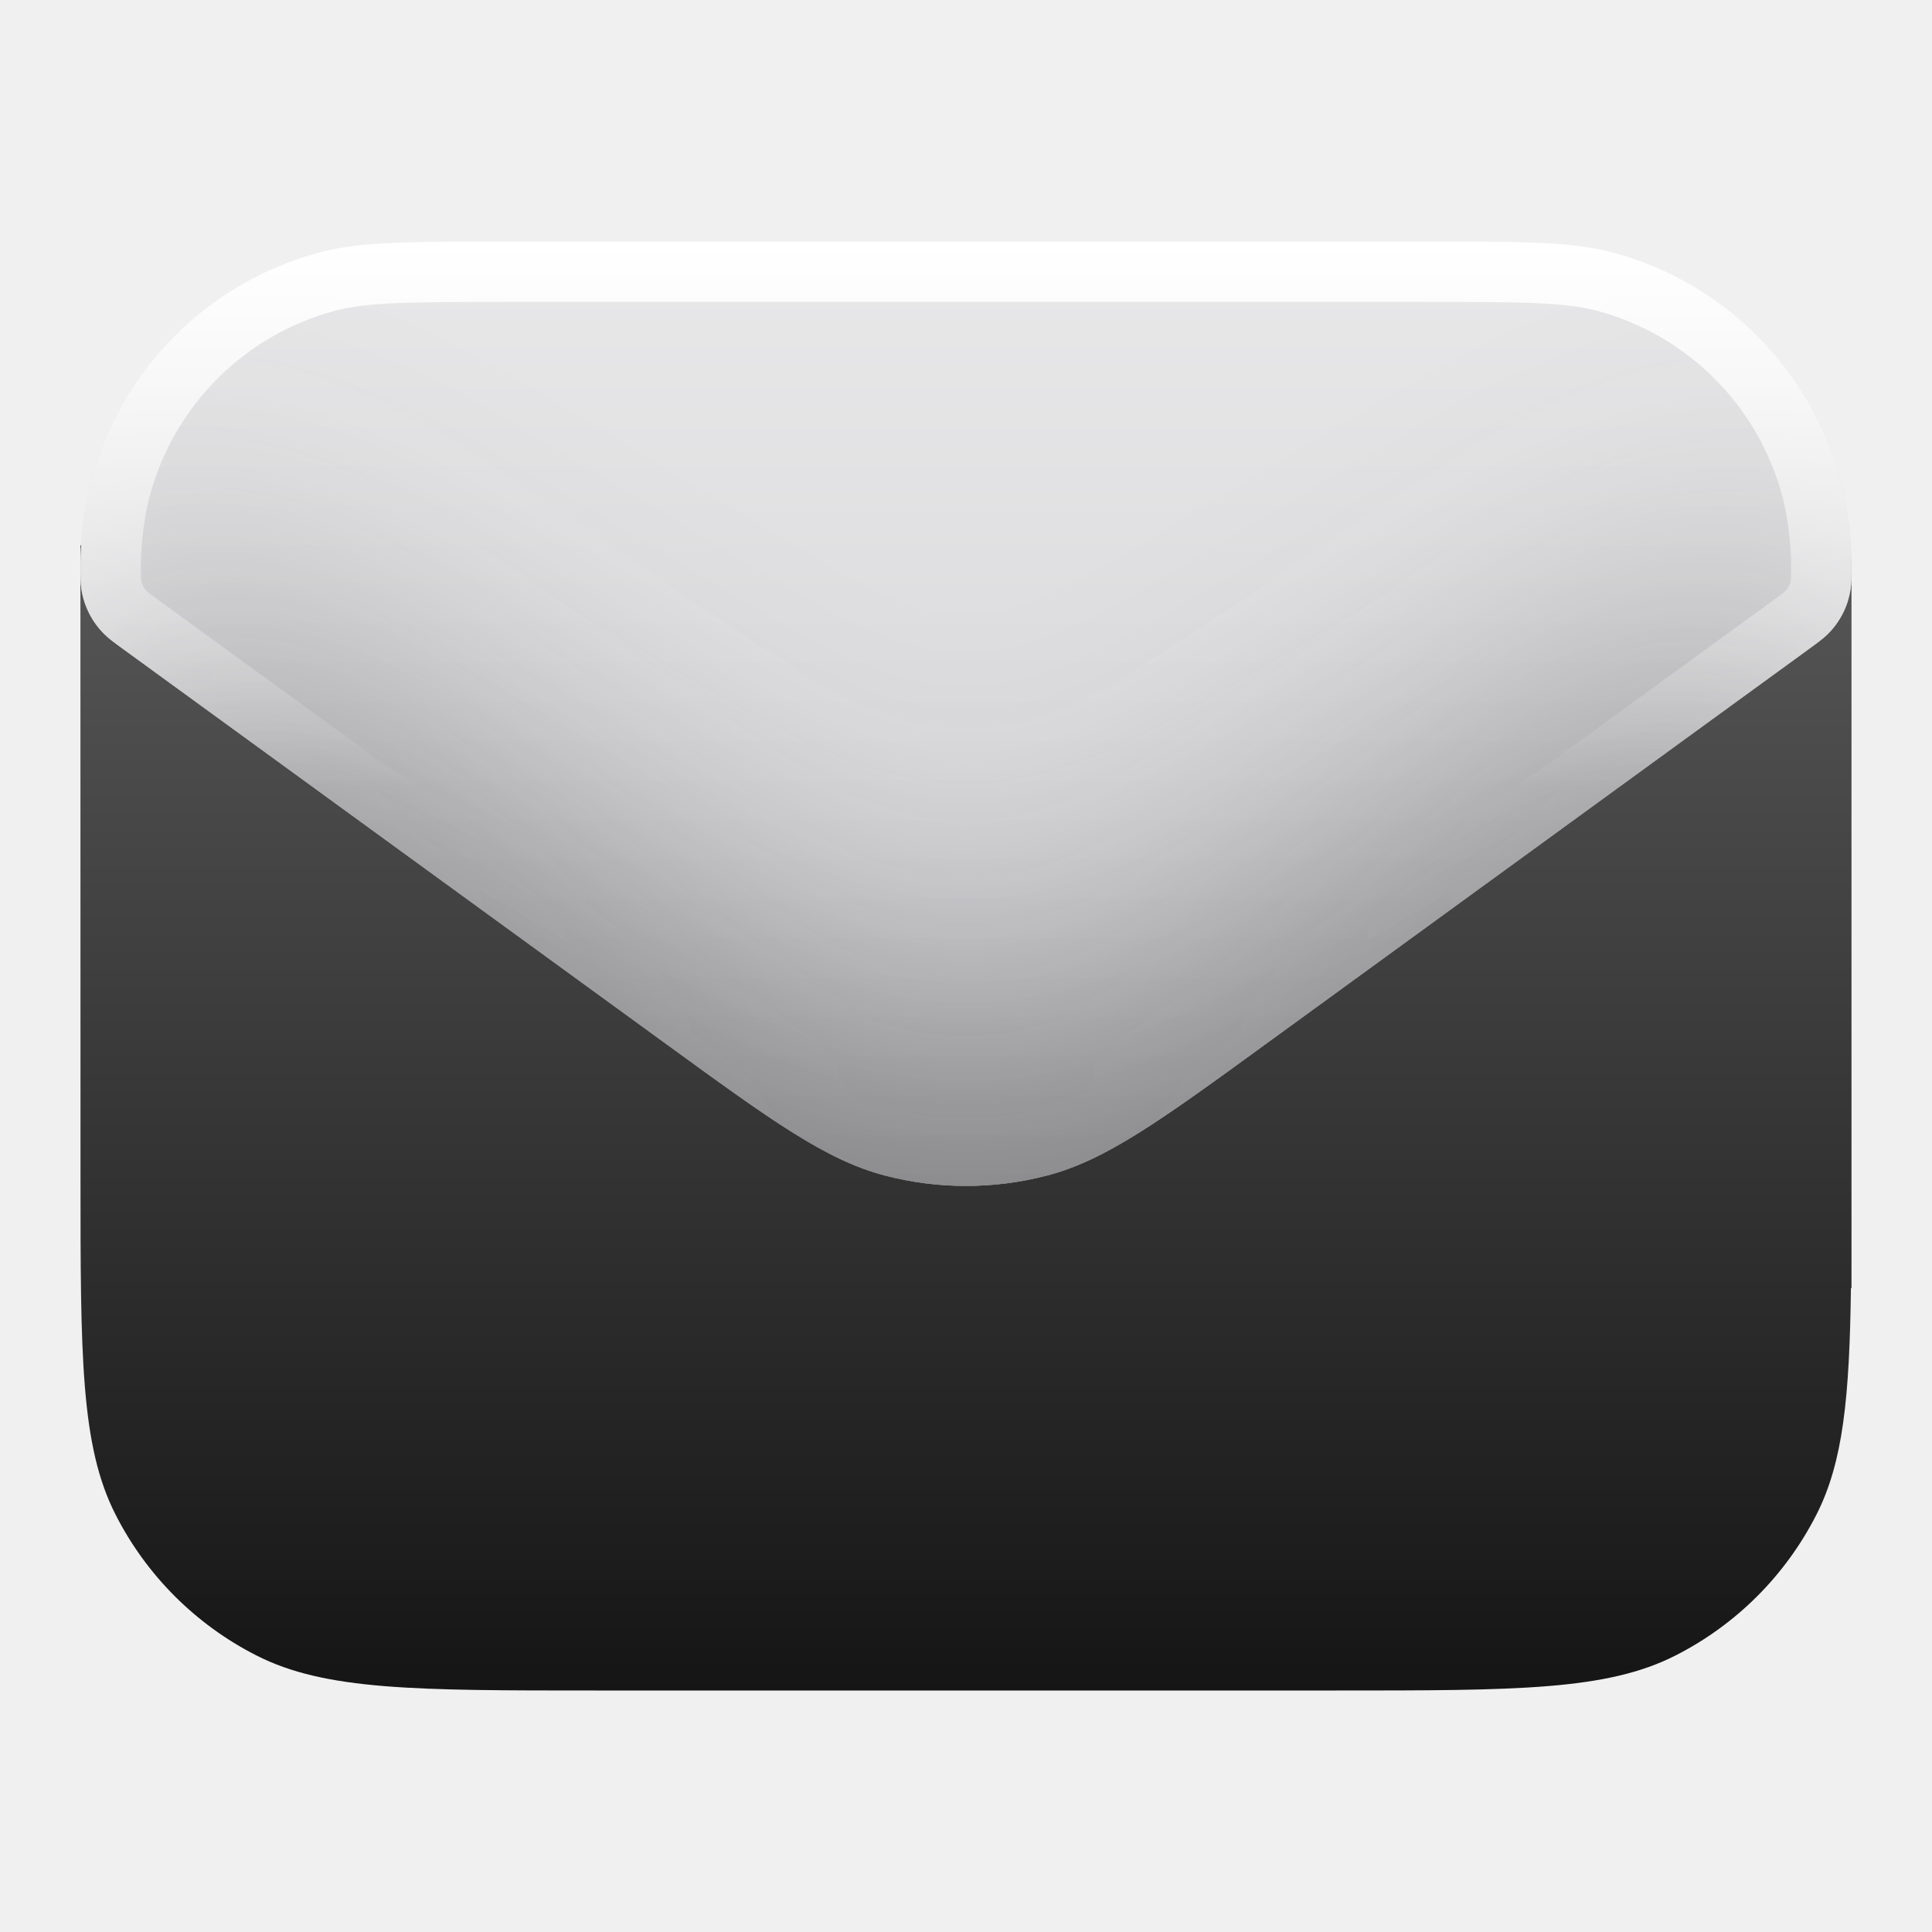
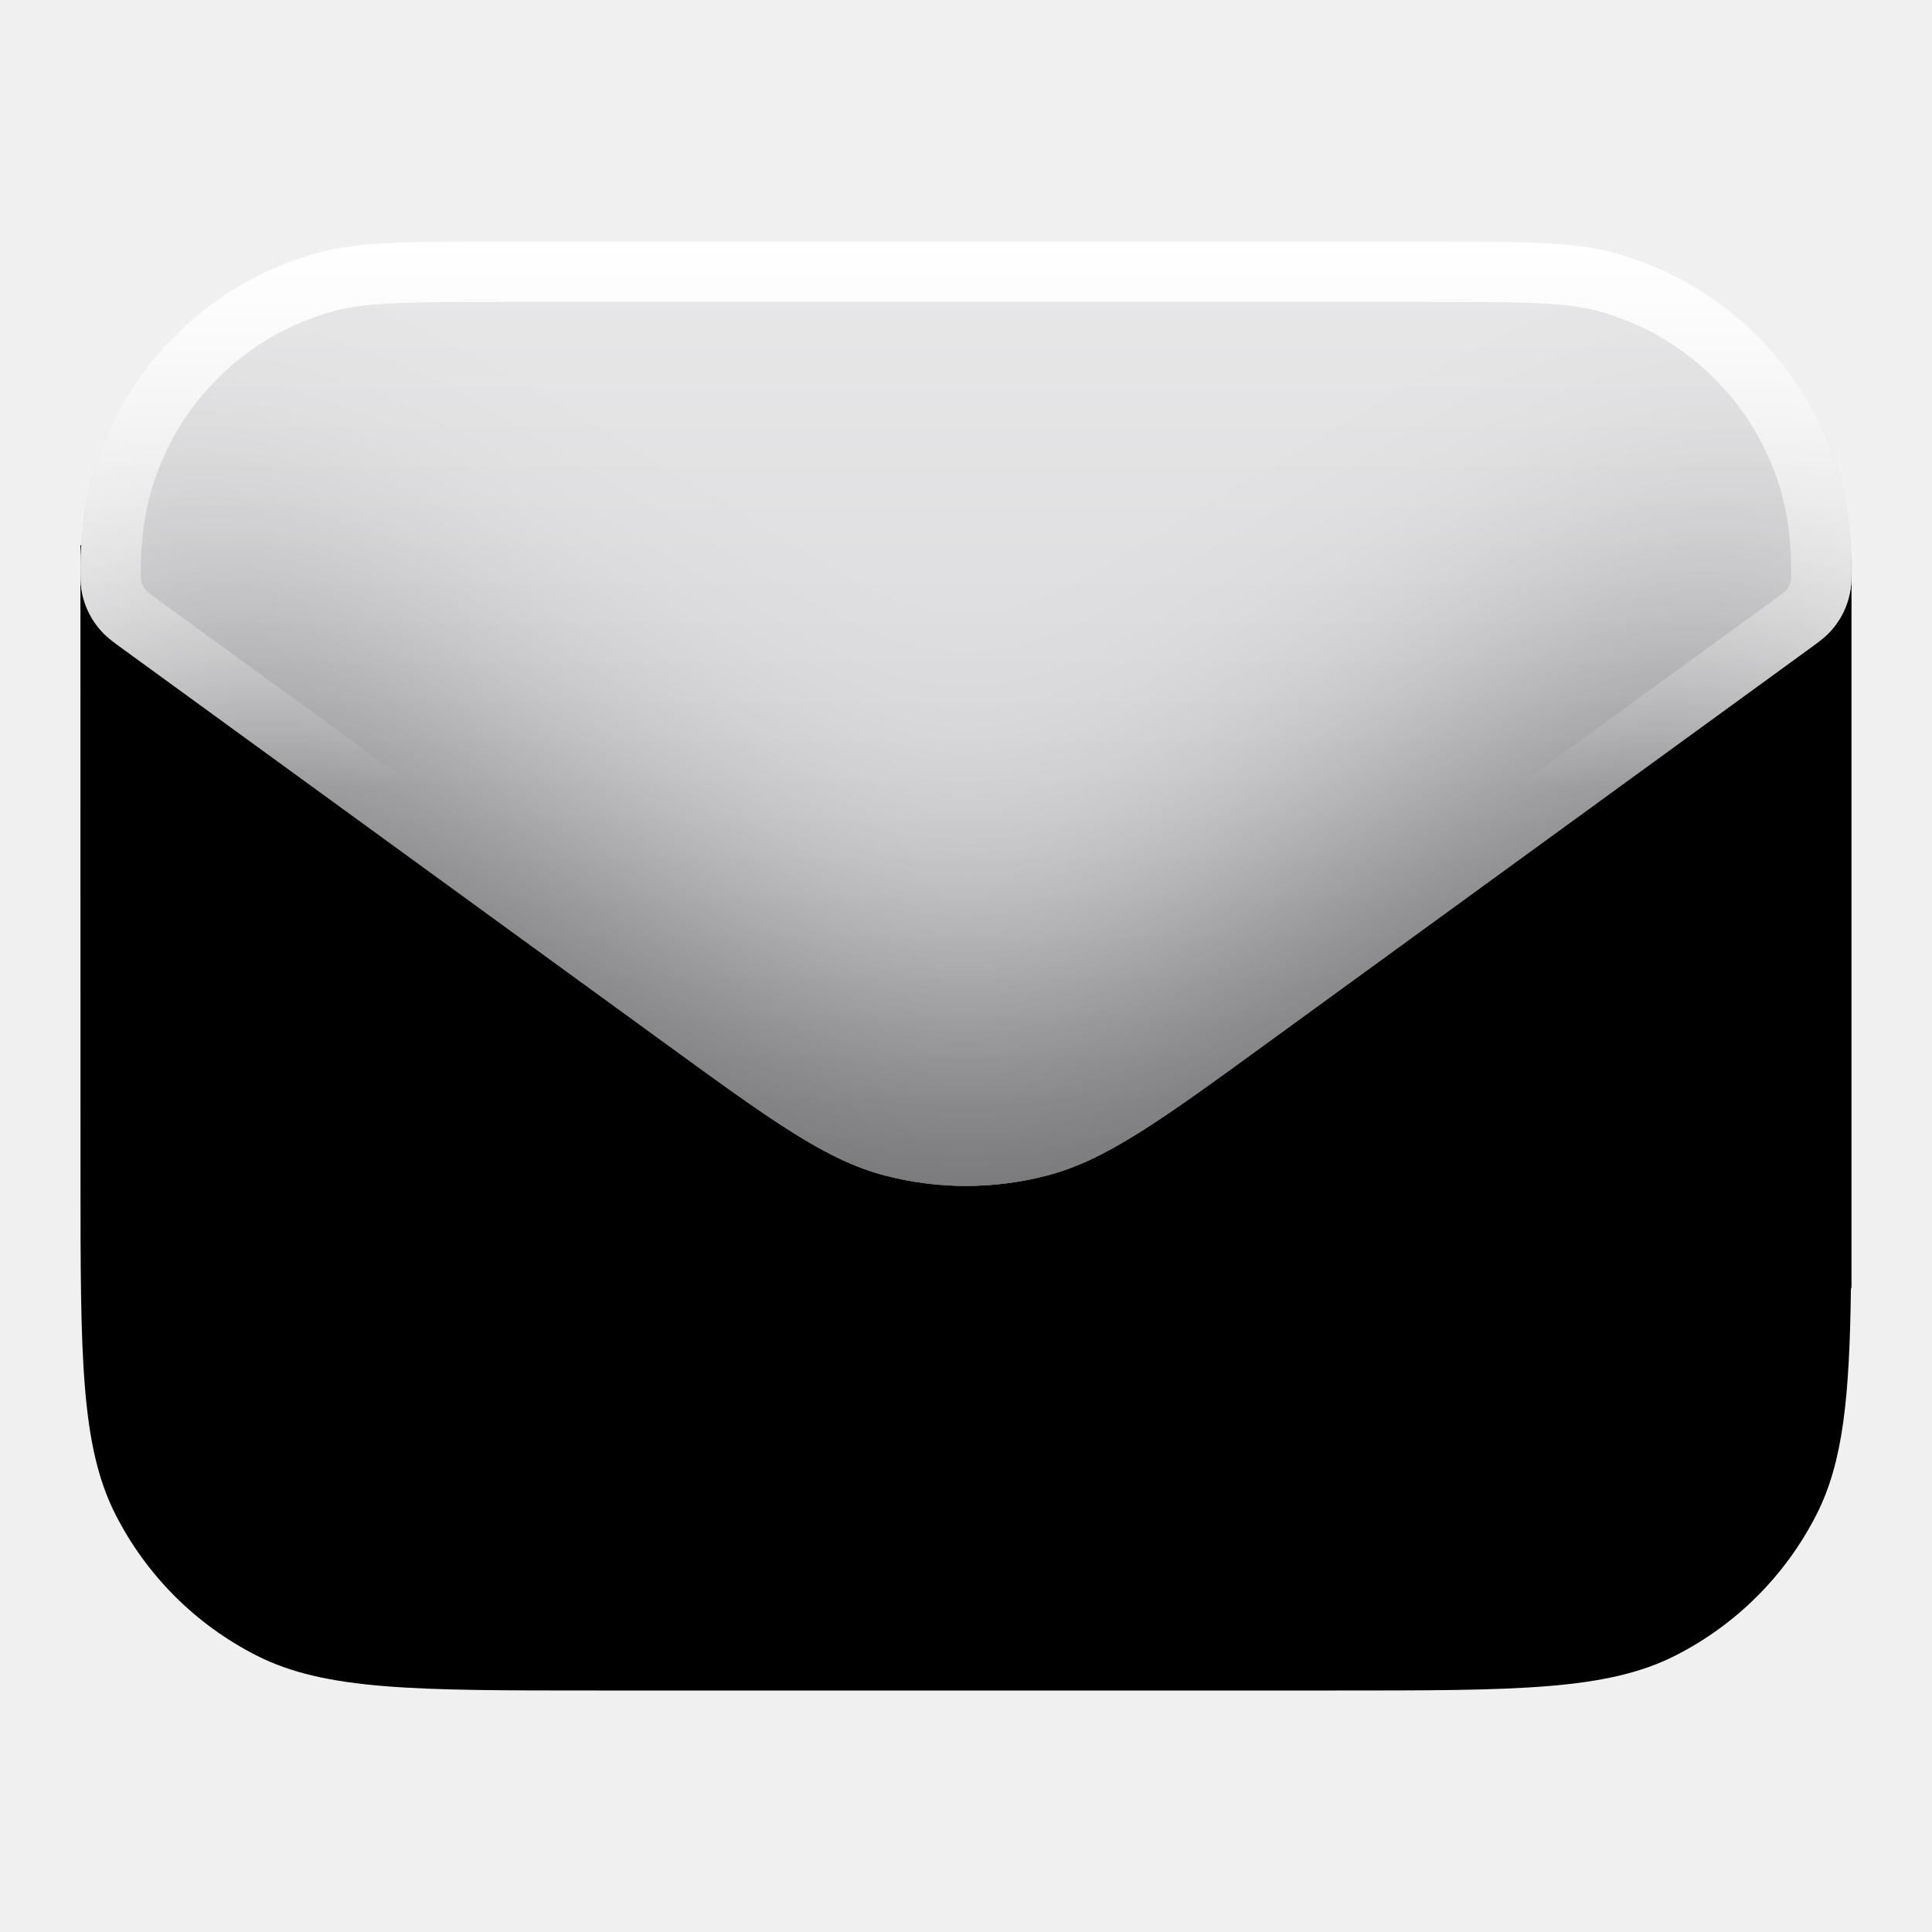
<svg xmlns="http://www.w3.org/2000/svg" width="24px" height="24px" viewBox="0 0 24 24" style="">
  <g fill="none" class="nc-icon-wrapper">
    <path d="M23 16L22.993 16.001C22.975 17.351 22.898 18.161 22.564 18.816C22.181 19.569 21.569 20.181 20.816 20.564C19.961 21 18.84 21 16.6 21H7.4C5.16 21 4.039 21 3.184 20.564C2.431 20.181 1.819 19.569 1.436 18.816C1 17.961 1 16.84 1 14.6L0.999 6.791C0.999 6.782 0.999 6.777 1.001 6.774C1.003 6.772 1.005 6.771 1.008 6.77C1.011 6.77 1.015 6.772 1.023 6.777L8.823 11.454C10.5 12.5 10.744 12.578 11.254 12.709C11.743 12.835 12.257 12.835 12.746 12.709C13.256 12.578 13.5 12.5 15.177 11.454L22.746 6.948C22.828 6.888 22.869 6.858 22.903 6.859C22.933 6.86 22.961 6.874 22.979 6.898C23 6.925 23 6.976 23 7.077V16Z" fill="url(#ctgpkkzzjft-1783331433241-2020511_mail_existing_0_fqw3wx0se)" data-glass="origin" mask="url(#ctgpkkzzjft-1783331433241-2020511_mail_mask_7cknx5xkc)" />
    <path d="M23 16L22.993 16.001C22.975 17.351 22.898 18.161 22.564 18.816C22.181 19.569 21.569 20.181 20.816 20.564C19.961 21 18.84 21 16.6 21H7.4C5.16 21 4.039 21 3.184 20.564C2.431 20.181 1.819 19.569 1.436 18.816C1 17.961 1 16.84 1 14.6L0.999 6.791C0.999 6.782 0.999 6.777 1.001 6.774C1.003 6.772 1.005 6.771 1.008 6.77C1.011 6.77 1.015 6.772 1.023 6.777L8.823 11.454C10.5 12.5 10.744 12.578 11.254 12.709C11.743 12.835 12.257 12.835 12.746 12.709C13.256 12.578 13.5 12.5 15.177 11.454L22.746 6.948C22.828 6.888 22.869 6.858 22.903 6.859C22.933 6.86 22.961 6.874 22.979 6.898C23 6.925 23 6.976 23 7.077V16Z" fill="url(#ctgpkkzzjft-1783331433241-2020511_mail_existing_0_fqw3wx0se)" data-glass="clone" filter="url(#ctgpkkzzjft-1783331433241-2020511_mail_filter_3ckxs4ka6)" clip-path="url(#ctgpkkzzjft-1783331433241-2020511_mail_clipPath_t0suxxn75)" />
    <path d="M6.322 3H17.678C18.907 3 19.522 3 20.027 3.134C21.414 3.503 22.497 4.586 22.866 5.973C23 6.478 23 7 23 7C23 7.164 23 7.246 22.988 7.323C22.955 7.533 22.857 7.726 22.706 7.876C22.651 7.931 22.585 7.979 22.452 8.076L15.764 12.94C14.412 13.924 13.735 14.416 12.995 14.606C12.342 14.774 11.658 14.774 11.005 14.606C10.265 14.416 9.588 13.924 8.236 12.94L1.548 8.076C1.415 7.98 1.349 7.931 1.294 7.876C1.144 7.726 1.045 7.533 1.012 7.323C1 7.246 1 7.164 1 7C1 7 1 6.478 1.134 5.973C1.503 4.586 2.586 3.503 3.973 3.134C4.478 3 5.093 3 6.322 3Z" fill="url(#ctgpkkzzjft-1783331433241-2020511_mail_existing_1_y0z3qjoo1)" data-glass="blur" />
    <path d="M18.492 3.002C19.208 3.008 19.649 3.033 20.027 3.134C21.414 3.502 22.498 4.586 22.866 5.973C23 6.477 23 7 23 7C23 7.164 23 7.246 22.988 7.323L22.951 7.478C22.902 7.627 22.819 7.764 22.706 7.876C22.651 7.931 22.585 7.98 22.452 8.076L15.765 12.939L14.865 13.589C14.07 14.151 13.55 14.463 12.995 14.605C12.424 14.752 11.828 14.771 11.251 14.661L11.005 14.605C10.265 14.415 9.588 13.923 8.235 12.939L1.548 8.076C1.482 8.028 1.432 7.992 1.392 7.961L1.294 7.876C1.144 7.726 1.045 7.533 1.012 7.323C1 7.246 1 7.164 1 7C1 7 1 6.477 1.134 5.973C1.502 4.586 2.586 3.502 3.973 3.134C4.477 3 5.093 3 6.322 3H17.678L18.492 3.002ZM6.322 3.75C5.045 3.75 4.552 3.757 4.166 3.859C3.039 4.159 2.159 5.039 1.859 6.166C1.808 6.361 1.778 6.571 1.764 6.74C1.757 6.823 1.754 6.892 1.752 6.938C1.751 6.961 1.75 6.979 1.75 6.989C1.75 6.994 1.75 6.998 1.75 7C1.75 7.086 1.75 7.135 1.751 7.172C1.752 7.194 1.753 7.204 1.753 7.207C1.761 7.259 1.786 7.308 1.823 7.346C1.826 7.348 1.833 7.354 1.851 7.367C1.88 7.39 1.919 7.419 1.989 7.47L8.677 12.333C10.082 13.355 10.624 13.733 11.191 13.879C11.722 14.015 12.278 14.015 12.809 13.879C13.376 13.733 13.918 13.355 15.323 12.333L22.011 7.47C22.081 7.419 22.12 7.39 22.149 7.367C22.167 7.354 22.174 7.348 22.177 7.346C22.214 7.308 22.239 7.259 22.247 7.207C22.247 7.204 22.248 7.194 22.249 7.172C22.25 7.135 22.25 7.086 22.25 7C22.25 6.998 22.25 6.994 22.25 6.989C22.25 6.979 22.249 6.961 22.248 6.938C22.246 6.892 22.244 6.823 22.236 6.74C22.222 6.571 22.192 6.361 22.141 6.166C21.841 5.039 20.961 4.159 19.834 3.859C19.448 3.757 18.955 3.75 17.678 3.75H6.322Z" fill="url(#ctgpkkzzjft-1783331433241-2020511_mail_existing_2_gxtx6r3ov)" />
    <defs>
      <linearGradient id="ctgpkkzzjft-1783331433241-2020511_mail_existing_0_fqw3wx0se" x1="11.999" y1="6.763" x2="11.999" y2="21" gradientUnits="userSpaceOnUse">
-         <stop stop-color="rgba(87, 87, 87, 1)" data-glass-11="on" />
-         <stop offset="1" stop-color="rgba(21, 21, 21, 1)" data-glass-12="on" />
+         <stop stop-color="oklch(0.6 0.145 345)" data-glass-11="on" />
+         <stop offset="1" stop-color="oklch(0.58 0.135 300)" data-glass-12="on" />
      </linearGradient>
      <linearGradient id="ctgpkkzzjft-1783331433241-2020511_mail_existing_1_y0z3qjoo1" x1="12" y1="3" x2="12" y2="14.732" gradientUnits="userSpaceOnUse">
        <stop stop-color="rgba(227, 227, 229, 0.6)" data-glass-21="on" />
        <stop offset="1" stop-color="rgba(187, 187, 192, 0.6)" data-glass-22="on" />
      </linearGradient>
      <linearGradient id="ctgpkkzzjft-1783331433241-2020511_mail_existing_2_gxtx6r3ov" x1="12" y1="3" x2="12" y2="9.794" gradientUnits="userSpaceOnUse">
        <stop stop-color="rgba(255, 255, 255, 1)" data-glass-light="on" />
        <stop offset="1" stop-color="rgba(255, 255, 255, 1)" stop-opacity="0" data-glass-light="on" />
      </linearGradient>
      <filter id="ctgpkkzzjft-1783331433241-2020511_mail_filter_3ckxs4ka6" x="-100%" y="-100%" width="400%" height="400%" filterUnits="objectBoundingBox" primitiveUnits="userSpaceOnUse">
        <feGaussianBlur stdDeviation="2" x="0%" y="0%" width="100%" height="100%" in="SourceGraphic" edgeMode="none" result="blur" />
      </filter>
      <clipPath id="ctgpkkzzjft-1783331433241-2020511_mail_clipPath_t0suxxn75">
        <path d="M6.322 3H17.678C18.907 3 19.522 3 20.027 3.134C21.414 3.503 22.497 4.586 22.866 5.973C23 6.478 23 7 23 7C23 7.164 23 7.246 22.988 7.323C22.955 7.533 22.857 7.726 22.706 7.876C22.651 7.931 22.585 7.979 22.452 8.076L15.764 12.94C14.412 13.924 13.735 14.416 12.995 14.606C12.342 14.774 11.658 14.774 11.005 14.606C10.265 14.416 9.588 13.924 8.236 12.94L1.548 8.076C1.415 7.98 1.349 7.931 1.294 7.876C1.144 7.726 1.045 7.533 1.012 7.323C1 7.246 1 7.164 1 7C1 7 1 6.478 1.134 5.973C1.503 4.586 2.586 3.503 3.973 3.134C4.478 3 5.093 3 6.322 3Z" fill="url(#ctgpkkzzjft-1783331433241-2020511_mail_existing_1_y0z3qjoo1)" />
      </clipPath>
      <mask id="ctgpkkzzjft-1783331433241-2020511_mail_mask_7cknx5xkc">
        <rect width="100%" height="100%" fill="#FFF" />
        <path d="M6.322 3H17.678C18.907 3 19.522 3 20.027 3.134C21.414 3.503 22.497 4.586 22.866 5.973C23 6.478 23 7 23 7C23 7.164 23 7.246 22.988 7.323C22.955 7.533 22.857 7.726 22.706 7.876C22.651 7.931 22.585 7.979 22.452 8.076L15.764 12.94C14.412 13.924 13.735 14.416 12.995 14.606C12.342 14.774 11.658 14.774 11.005 14.606C10.265 14.416 9.588 13.924 8.236 12.94L1.548 8.076C1.415 7.98 1.349 7.931 1.294 7.876C1.144 7.726 1.045 7.533 1.012 7.323C1 7.246 1 7.164 1 7C1 7 1 6.478 1.134 5.973C1.503 4.586 2.586 3.503 3.973 3.134C4.478 3 5.093 3 6.322 3Z" fill="#000" />
      </mask>
    </defs>
  </g>
</svg>
